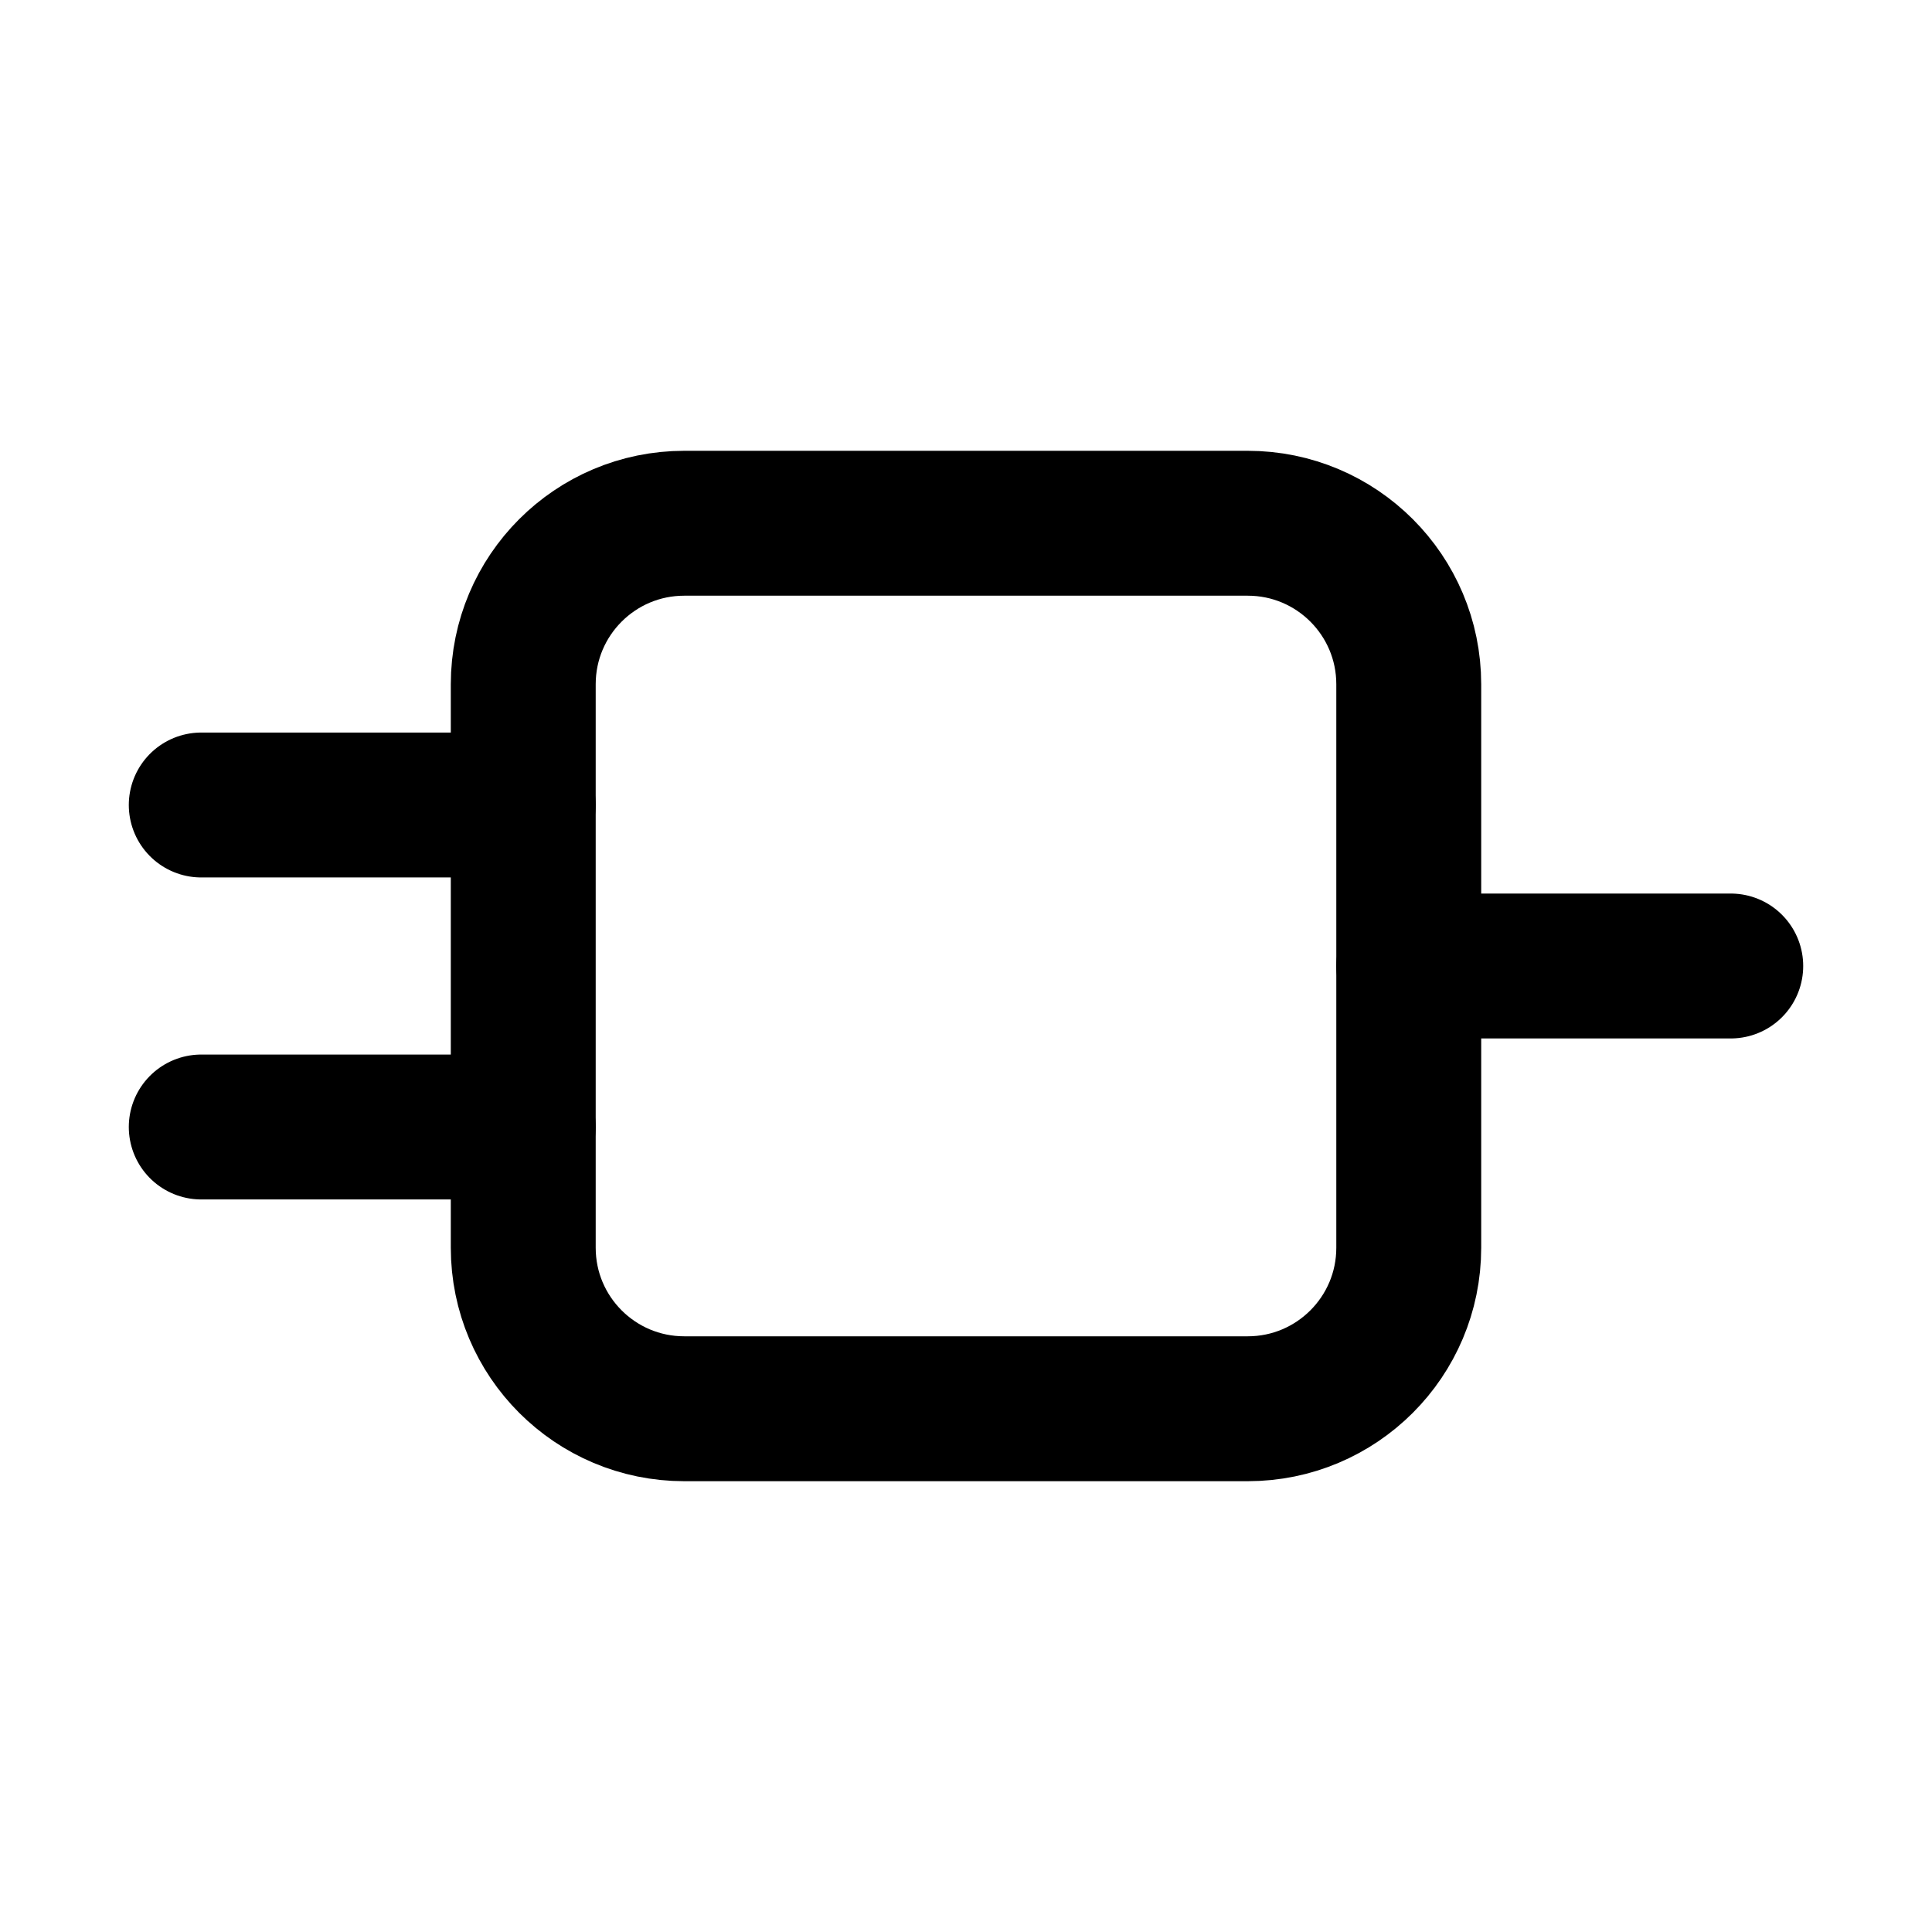
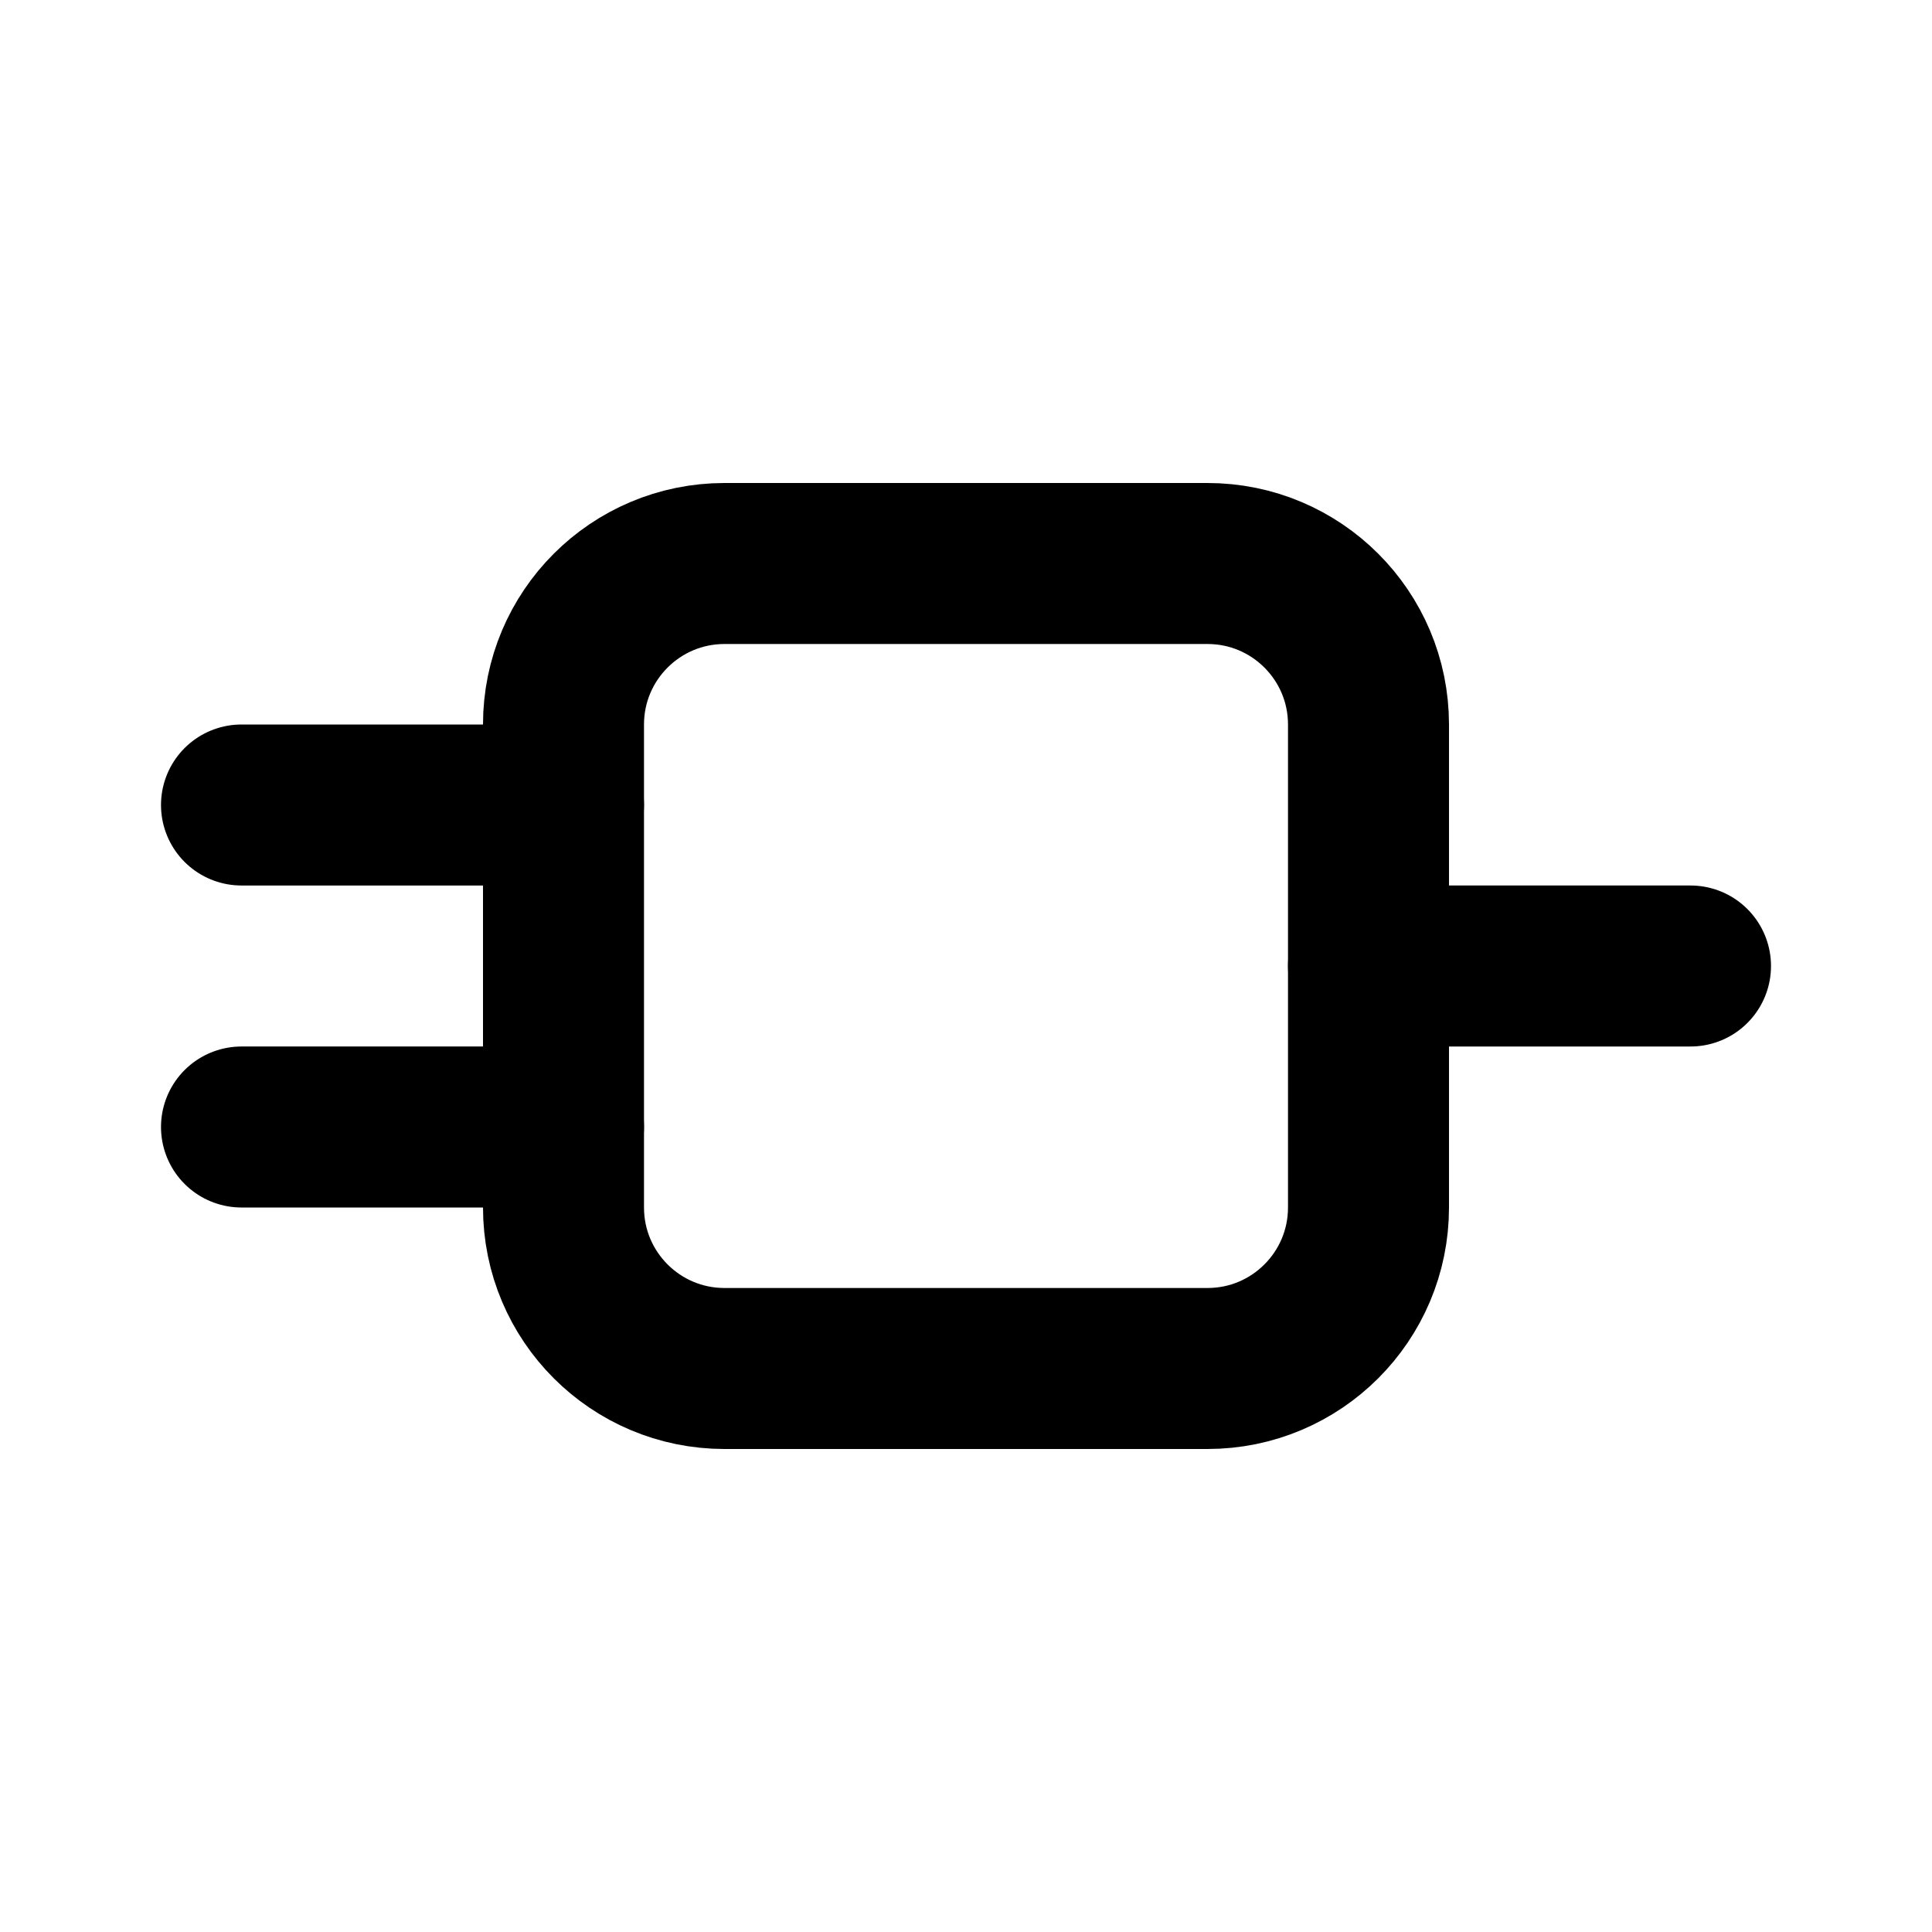
<svg xmlns="http://www.w3.org/2000/svg" viewBox="0 0 24 24">
-   <g fill="none" stroke="#000" stroke-width="1.8" stroke-linecap="round" stroke-linejoin="round">
-     <rect x="6.5" y="6.5" width="11" height="11" rx="2" ry="2" />
-     <line x1="2.5" y1="10" x2="6.5" y2="10" />
-     <line x1="2.5" y1="14" x2="6.5" y2="14" />
-     <line x1="17.5" y1="12" x2="21.5" y2="12" />
+   <g fill="none" stroke="#000" stroke-width="2" stroke-linecap="round" stroke-linejoin="round">
+     <rect x="7" y="7" width="10" height="10" rx="2" ry="2" />
+     <line x1="3" y1="10" x2="7" y2="10" />
+     <line x1="3" y1="14" x2="7" y2="14" />
+     <line x1="17" y1="12" x2="21" y2="12" />
  </g>
</svg>
